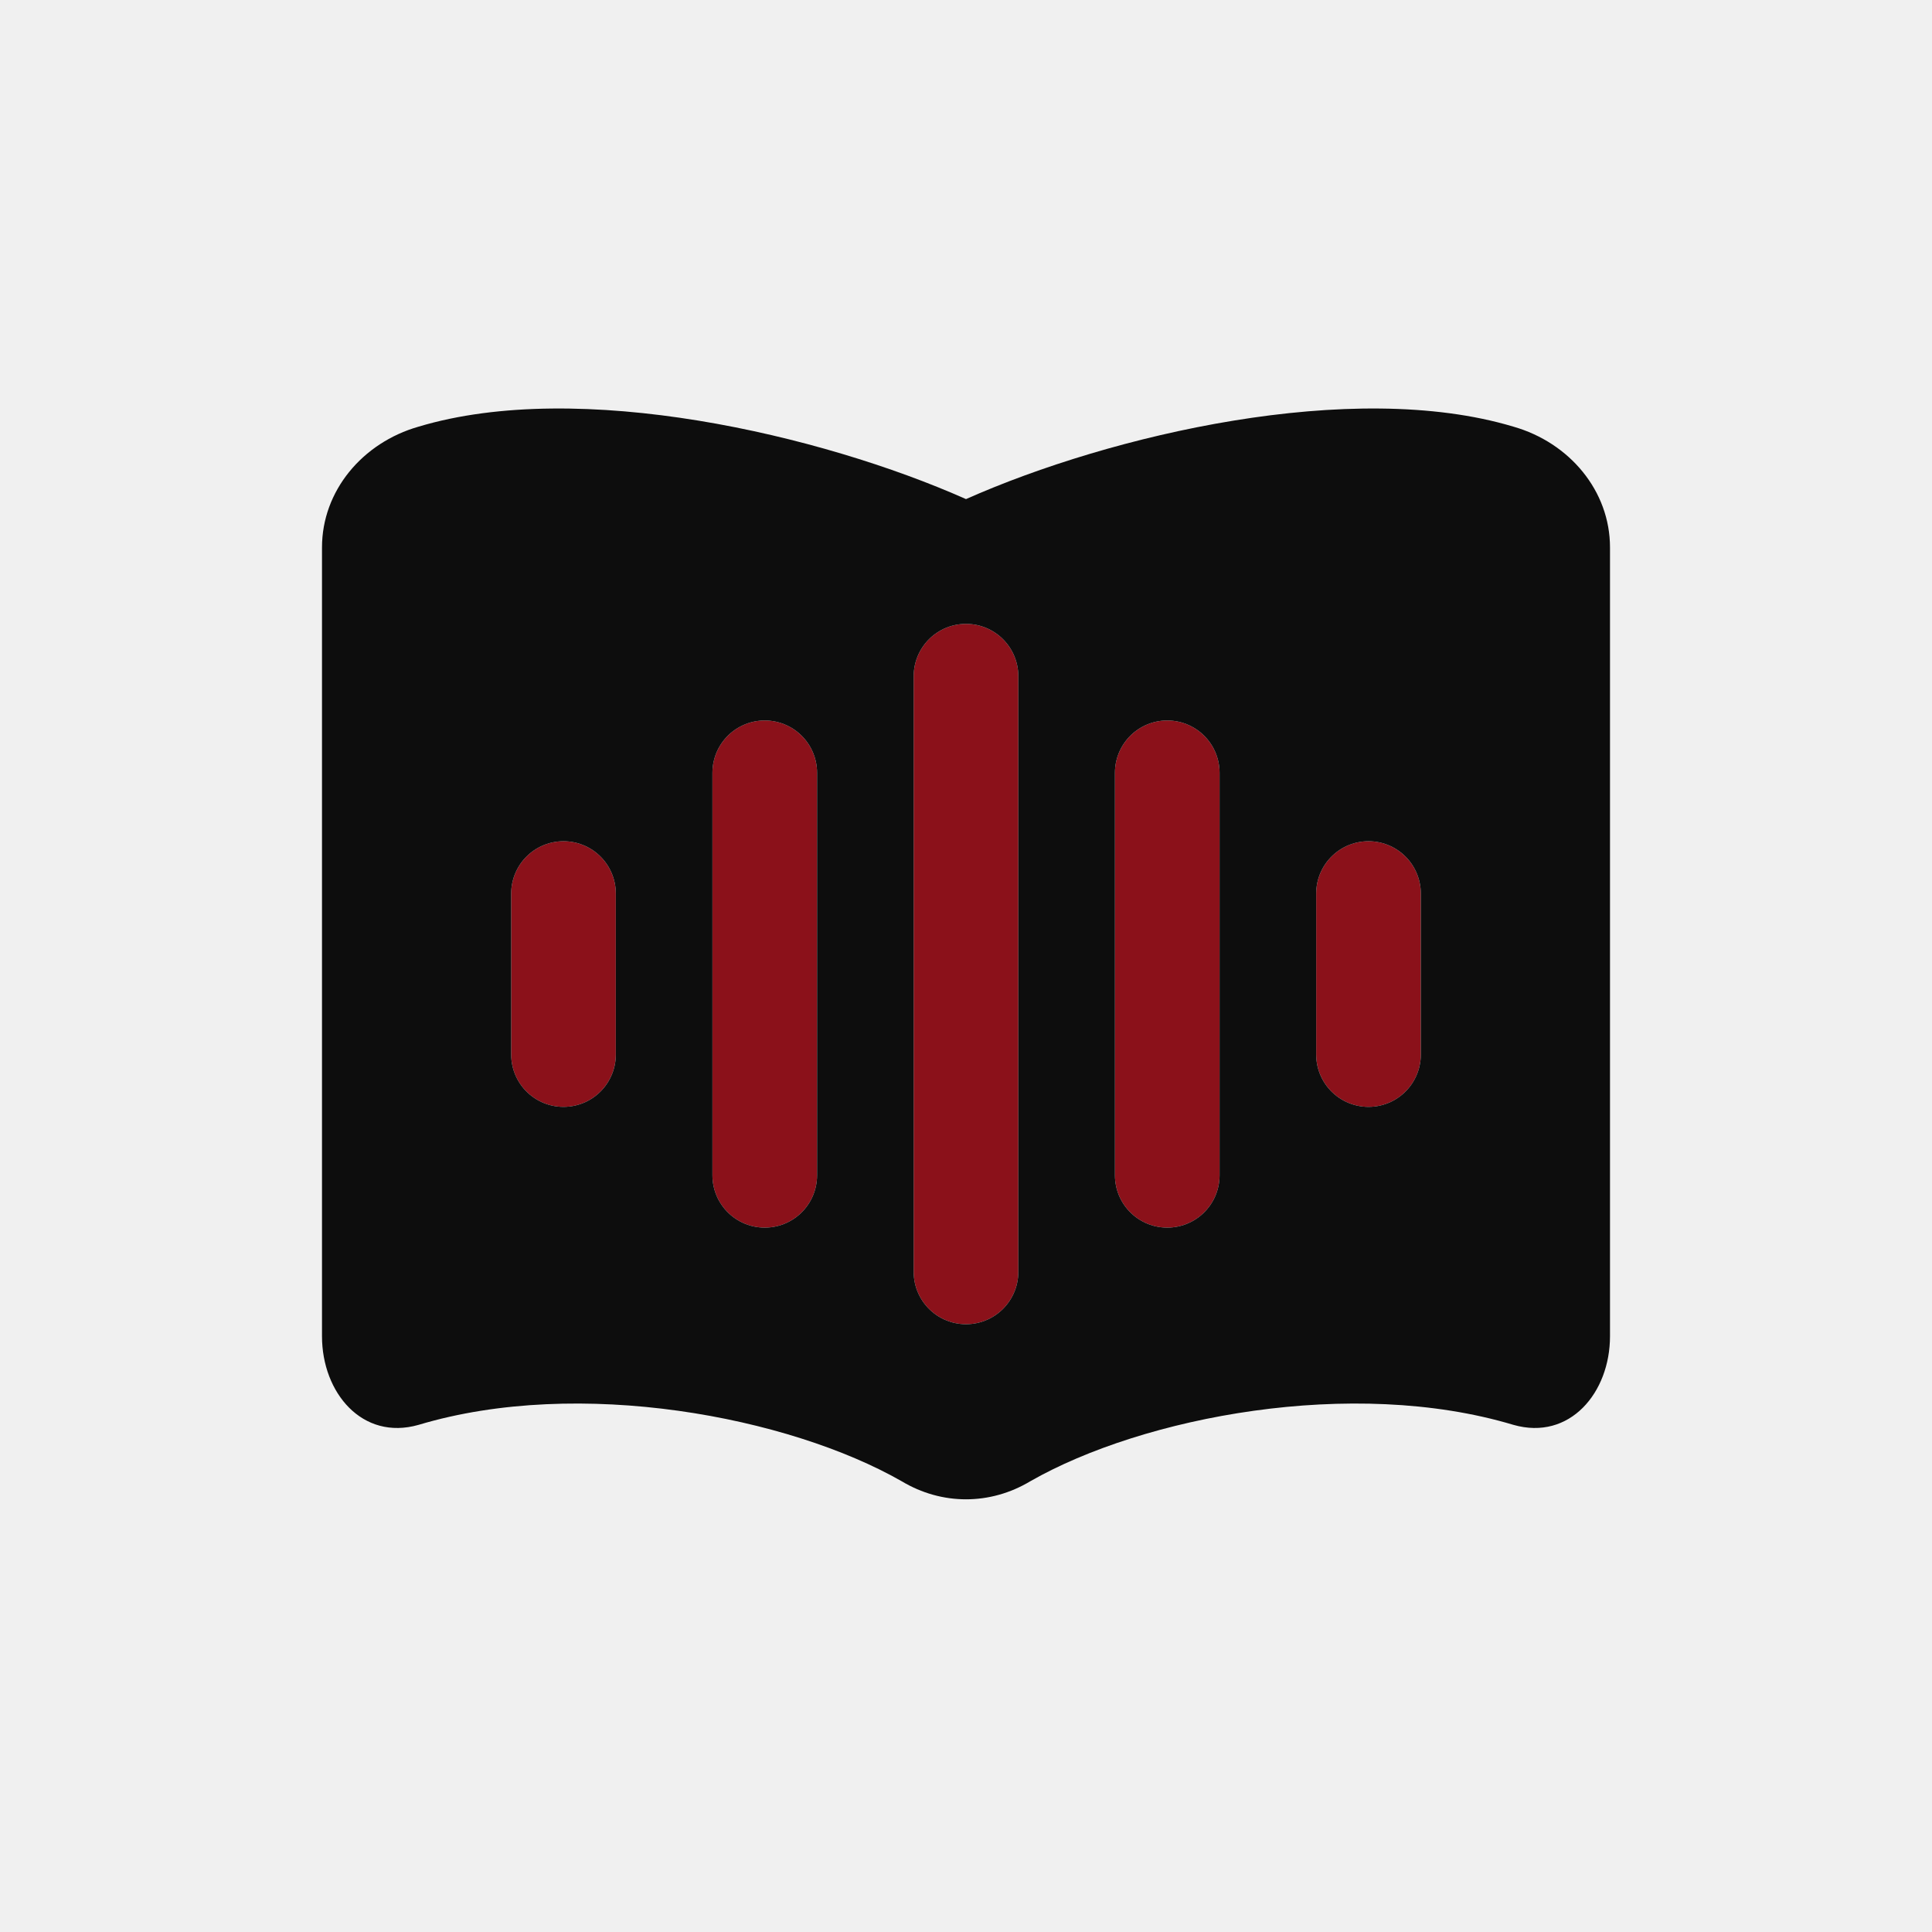
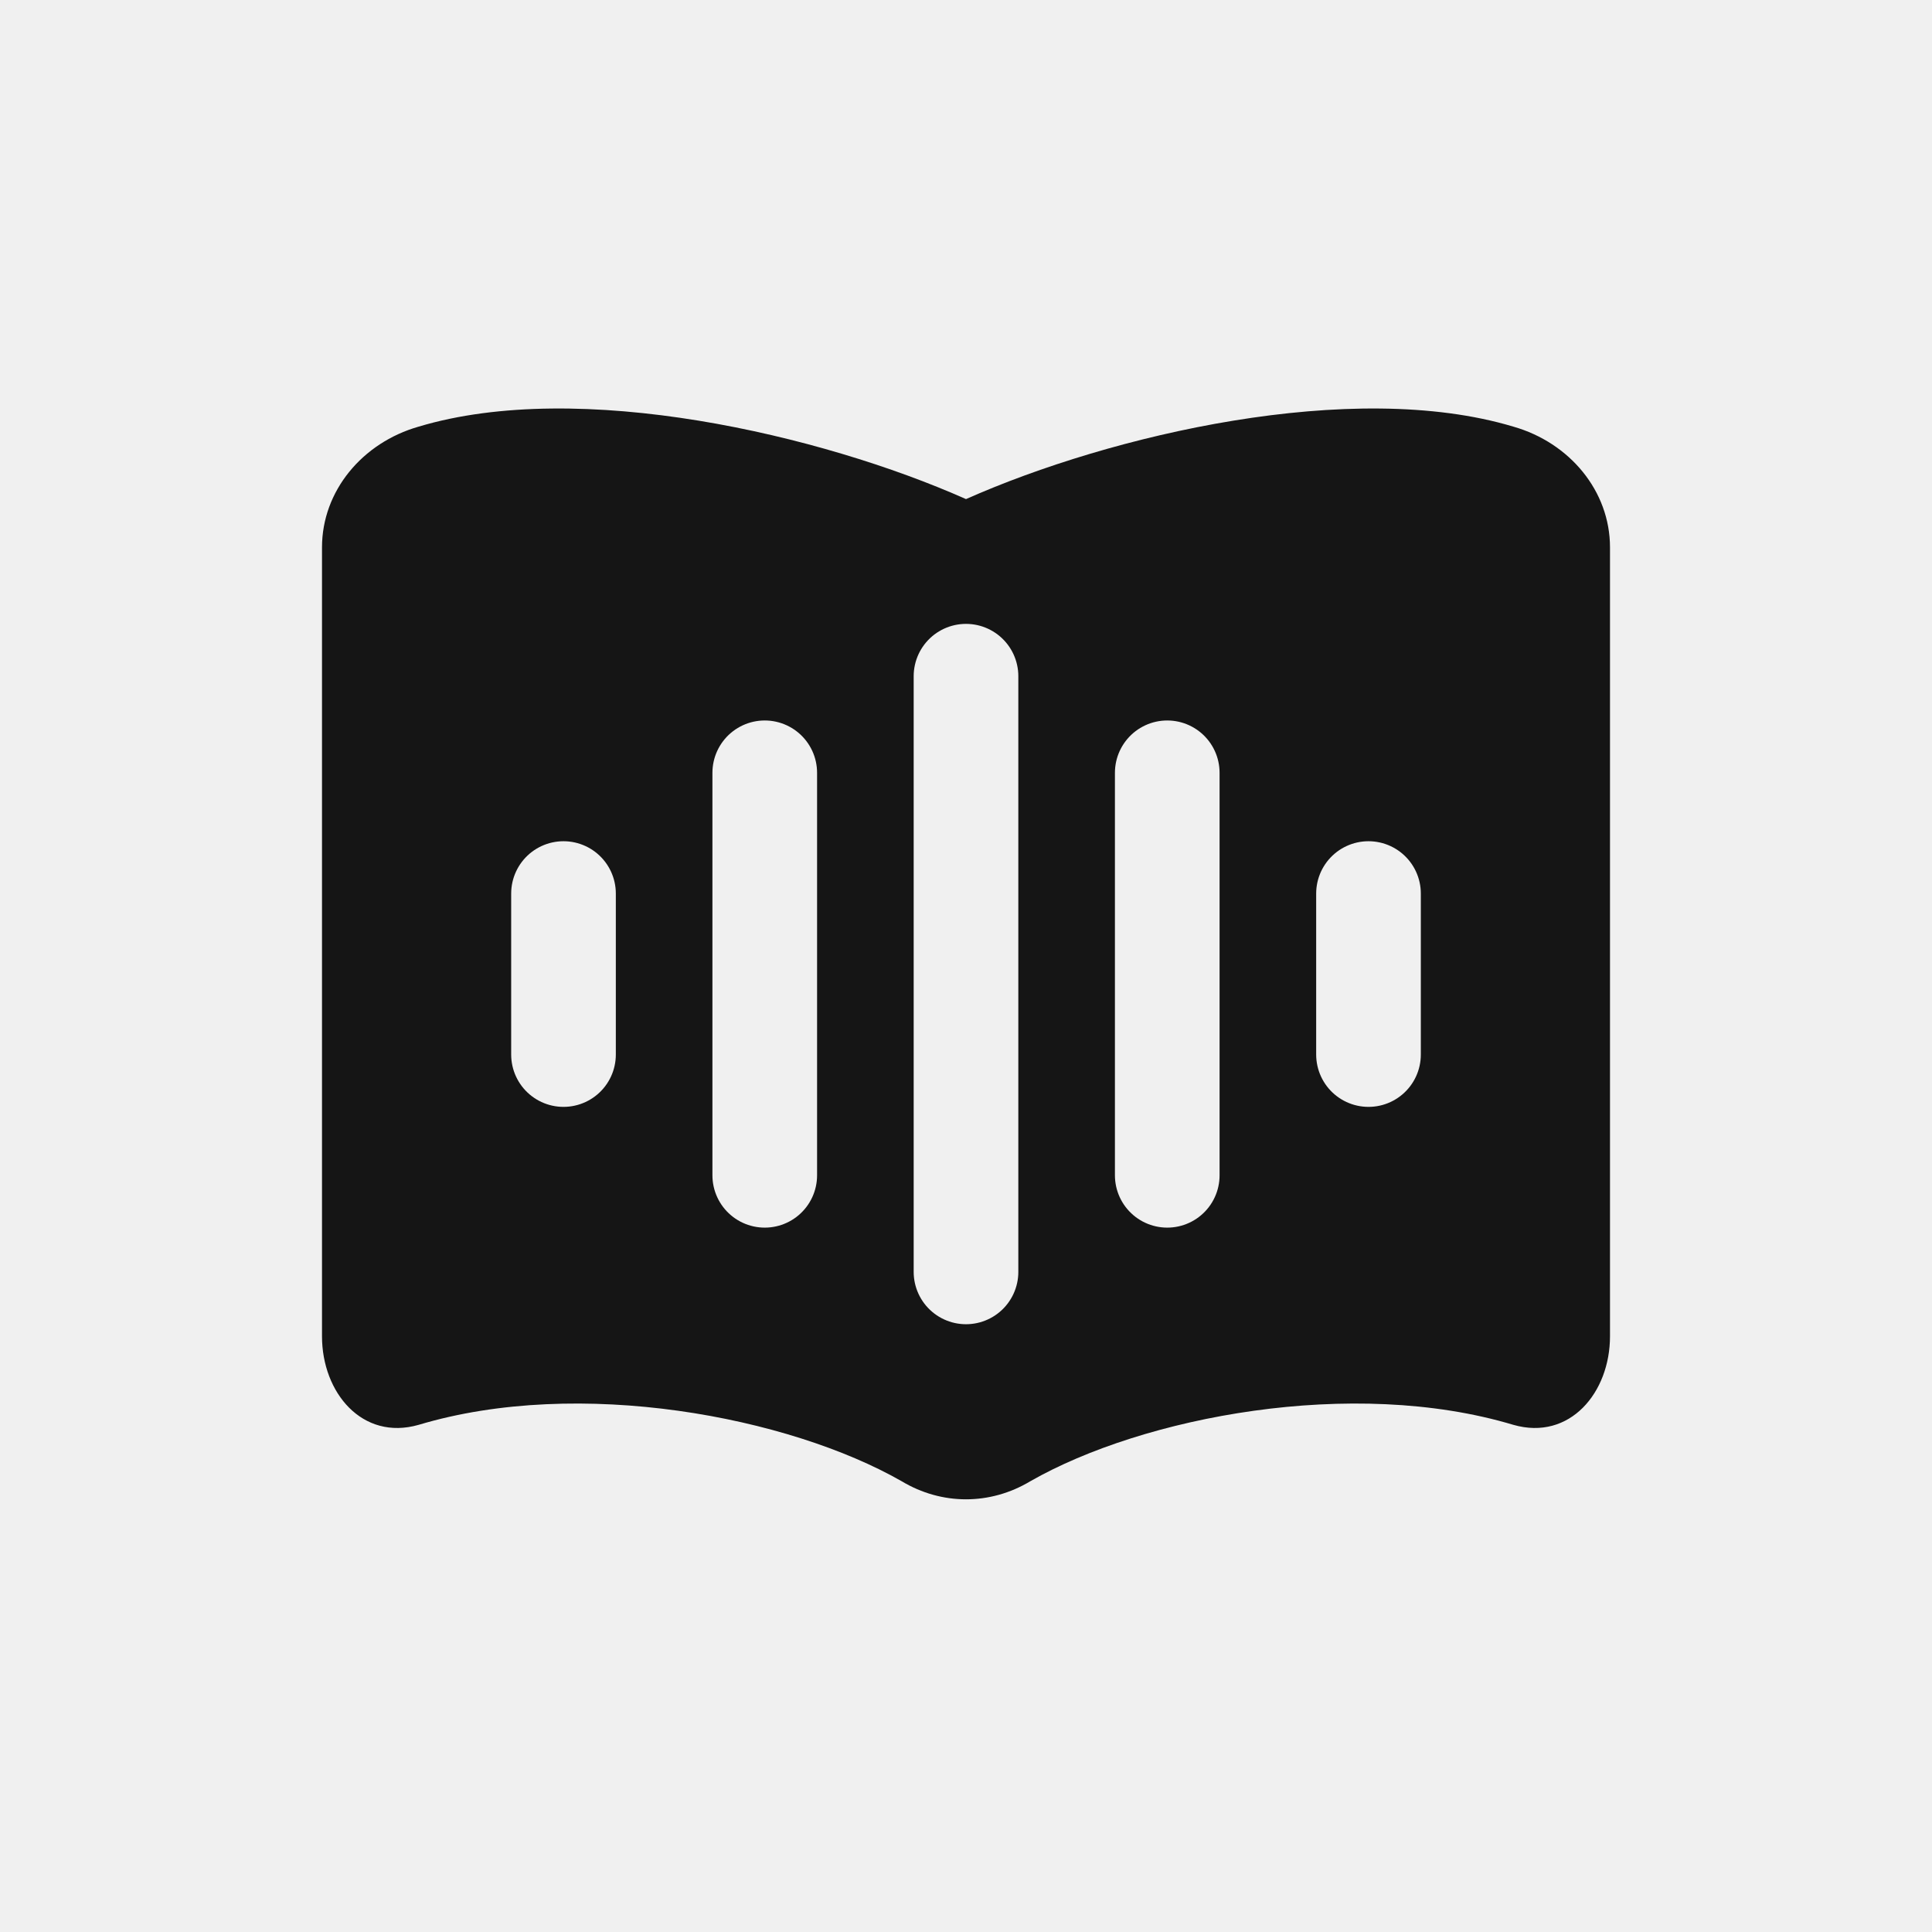
- <svg xmlns="http://www.w3.org/2000/svg" width="800px" height="800px" viewBox="0 0 24 24" fill="#2E3440">
+ <svg xmlns="http://www.w3.org/2000/svg" width="800px" height="800px" viewBox="0 0 24 24" fill="none">
  <defs>
    <mask id="book-audio-mask" maskUnits="userSpaceOnUse" x="0" y="0" width="24" height="24">
      <rect width="24" height="24" fill="#ffffff" />
      <g stroke="#000000" stroke-width="1.3" stroke-linecap="round" stroke-linejoin="round">
        <path d="M  7.0 11.10 V 13.10" />
-         <path d="M  9.5 9.60 V 14.60" />
-         <path d="M  12.0 8.40 V 15.80" />
-         <path d="M  14.5 9.60 V 14.60" />
-         <path d="M  17.0 11.10 V 13.10" />
+         <path d="M  9.5  9.60 V 14.60" />
+         <path d="M 12.0  8.40 V 15.80" />
+         <path d="M 14.5  9.60 V 14.60" />
+         <path d="M 17.0 11.10 V 13.10" />
      </g>
    </mask>
  </defs>
-   <g stroke="#8B111A" stroke-width="1.3" stroke-linecap="round" stroke-linejoin="round">
-     <path d="M  7.0 11.10 V 13.10" />
-     <path d="M  9.5 9.60 V 14.60" />
-     <path d="M  12.0 8.40 V 15.80" />
-     <path d="M  14.5 9.60 V 14.60" />
-     <path d="M  17.0 11.10 V 13.10" />
-   </g>
-   <path fill="#0D0D0D" mask="url(#book-audio-mask)" fill-rule="evenodd" clip-rule="evenodd" d="M 12.0 6.2            C 13.8 5.4 16.8 4.7 18.8 5.3            C 19.5 5.5 20.0 6.1 20.0 6.8            V 16.6            C 20.0 17.3 19.5 17.9 18.8 17.7            C 16.8 17.1 14.2 17.6 12.8 18.4            C 12.3 18.7 11.7 18.7 11.2 18.4            C  9.8 17.6  7.2 17.1  5.2 17.7            C  4.5 17.9  4.0 17.3  4.0 16.6            V 6.8            C  4.0 6.1  4.5 5.5  5.2 5.3            C  7.2 4.7 10.2 5.4 12.0 6.2            Z" />
+   <path fill="#151515" mask="url(#book-audio-mask)" fill-rule="evenodd" clip-rule="evenodd" d="M 12.0 6.2            C 13.8 5.4 16.8 4.7 18.8 5.3            C 19.5 5.5 20.0 6.1 20.0 6.8            V 16.6            C 20.0 17.3 19.5 17.9 18.8 17.7            C 16.8 17.1 14.2 17.6 12.8 18.4            C 12.3 18.7 11.7 18.7 11.2 18.4            C  9.8 17.6  7.2 17.1  5.2 17.7            C  4.5 17.9  4.0 17.3  4.0 16.6            V 6.8            C  4.0 6.1  4.5 5.5  5.2 5.3            C  7.2 4.7 10.2 5.4 12.0 6.2            Z" />
</svg>
